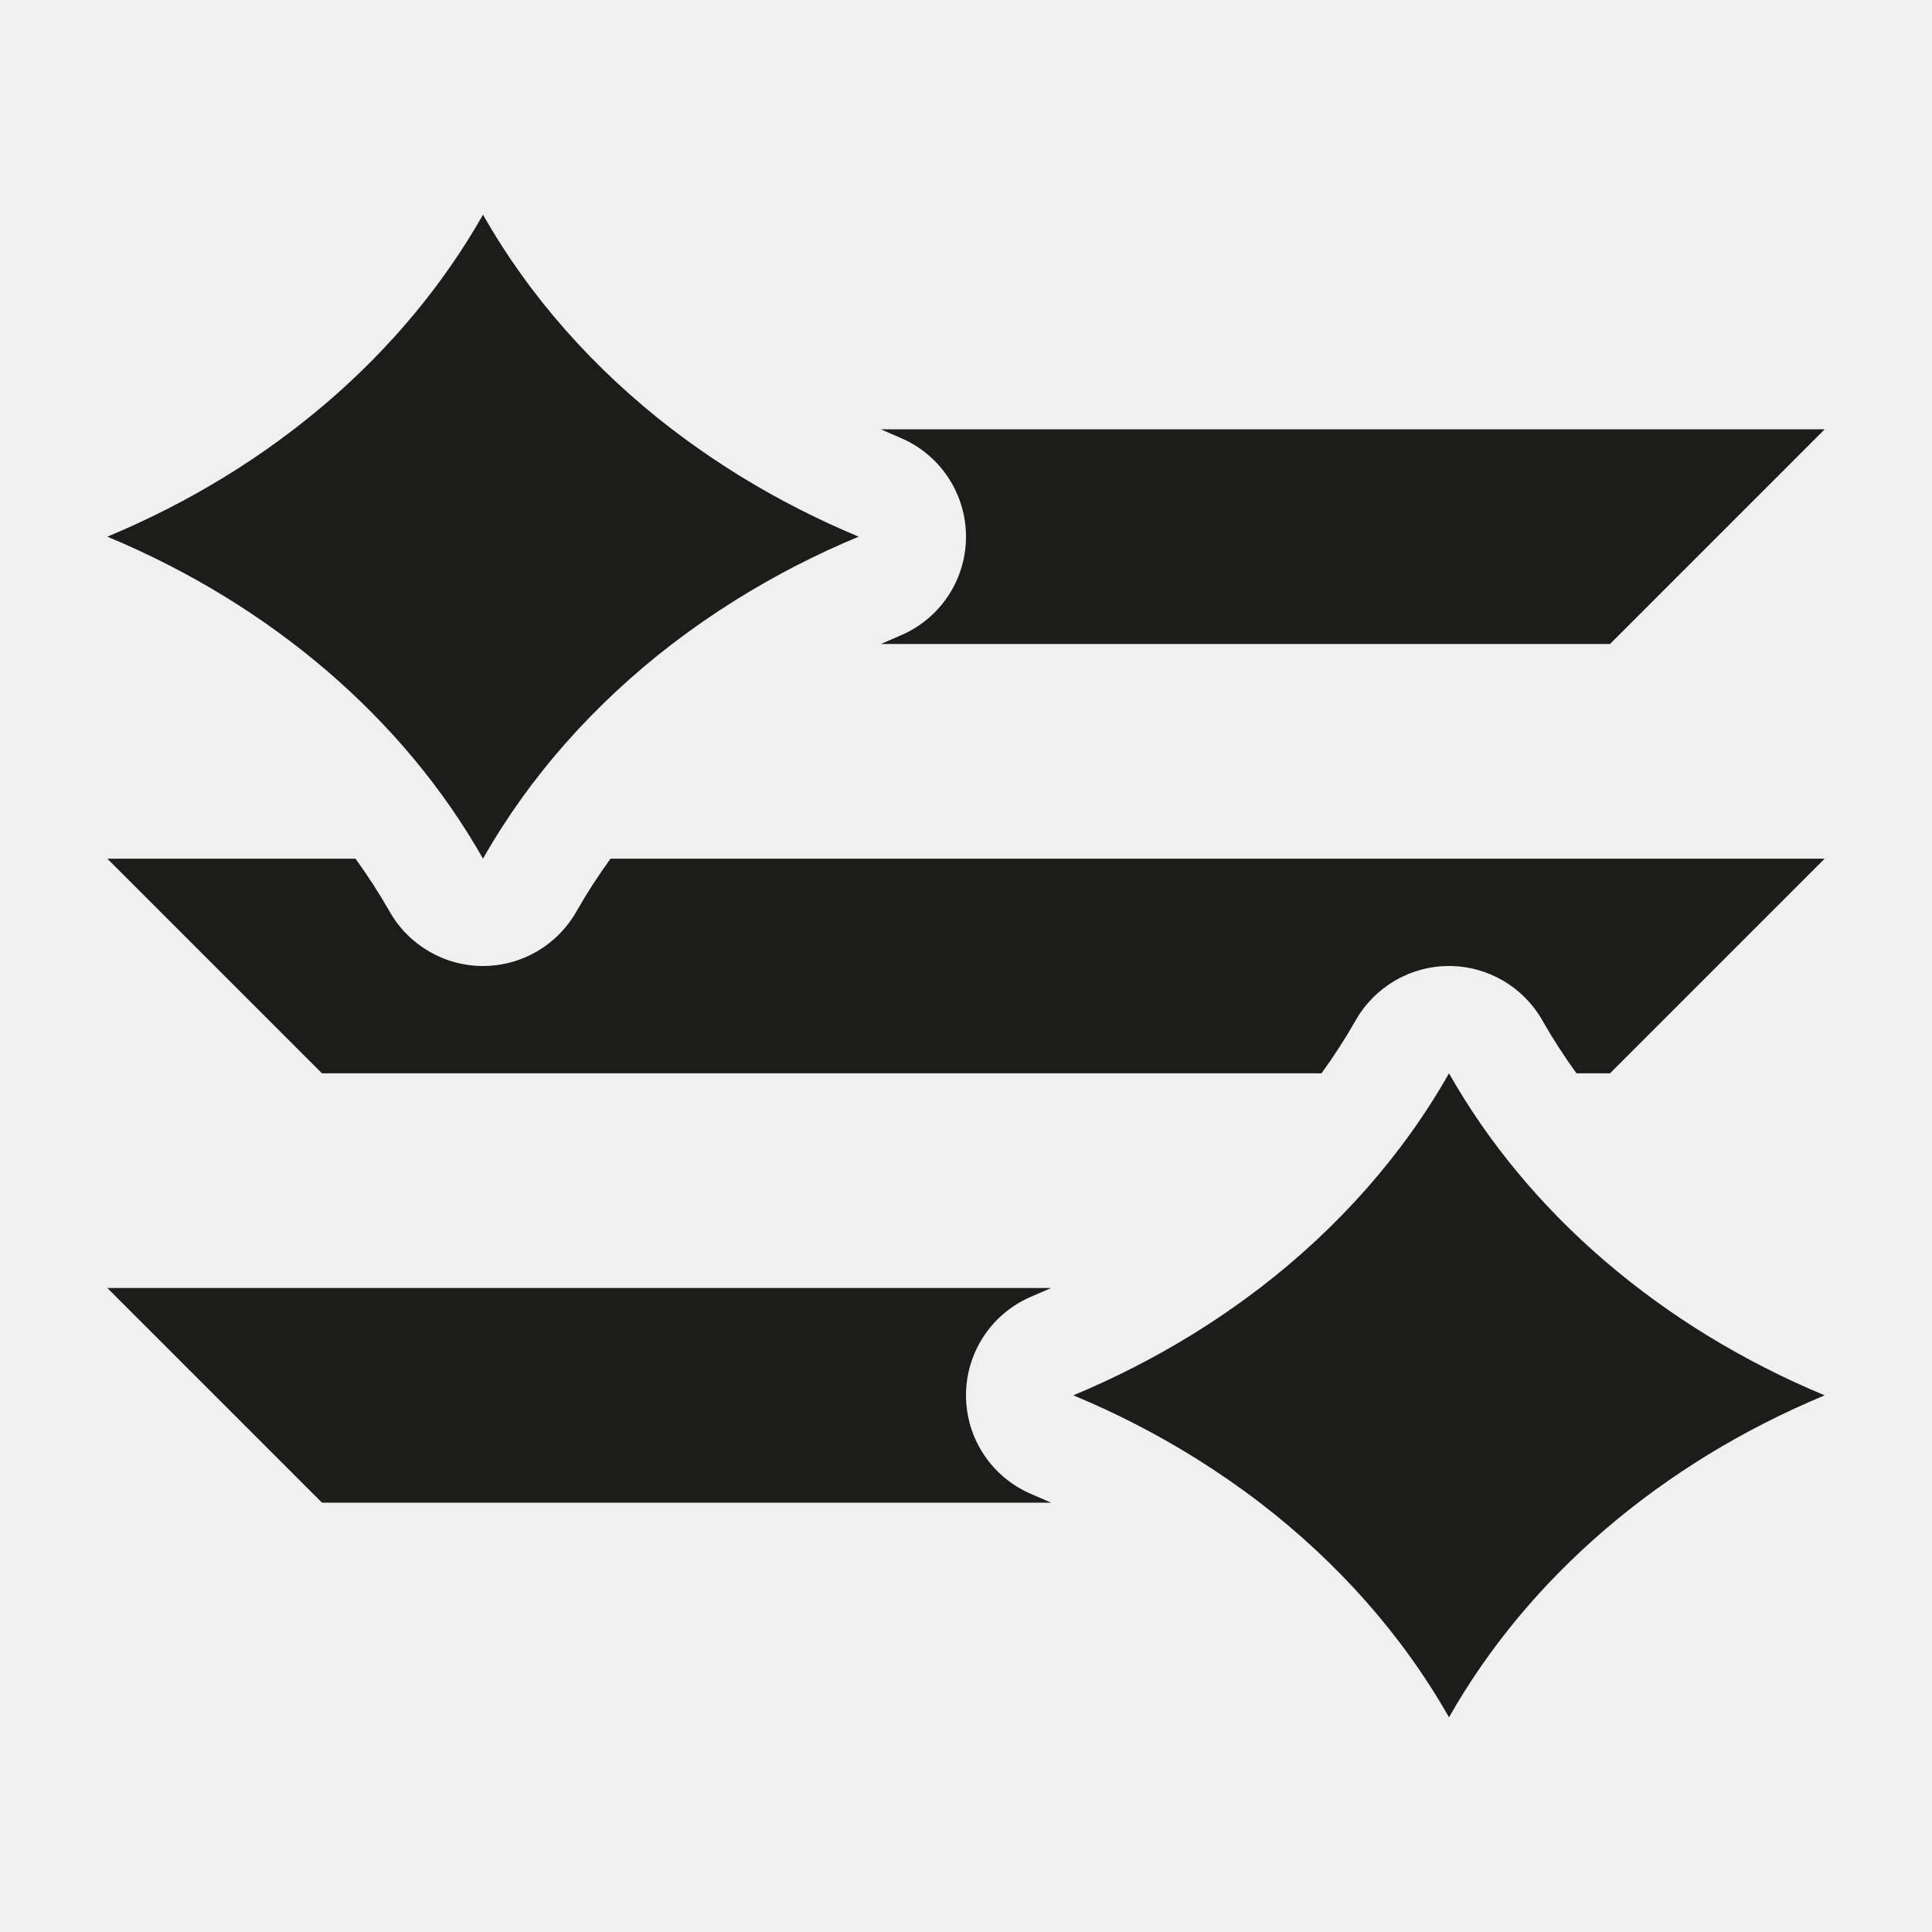
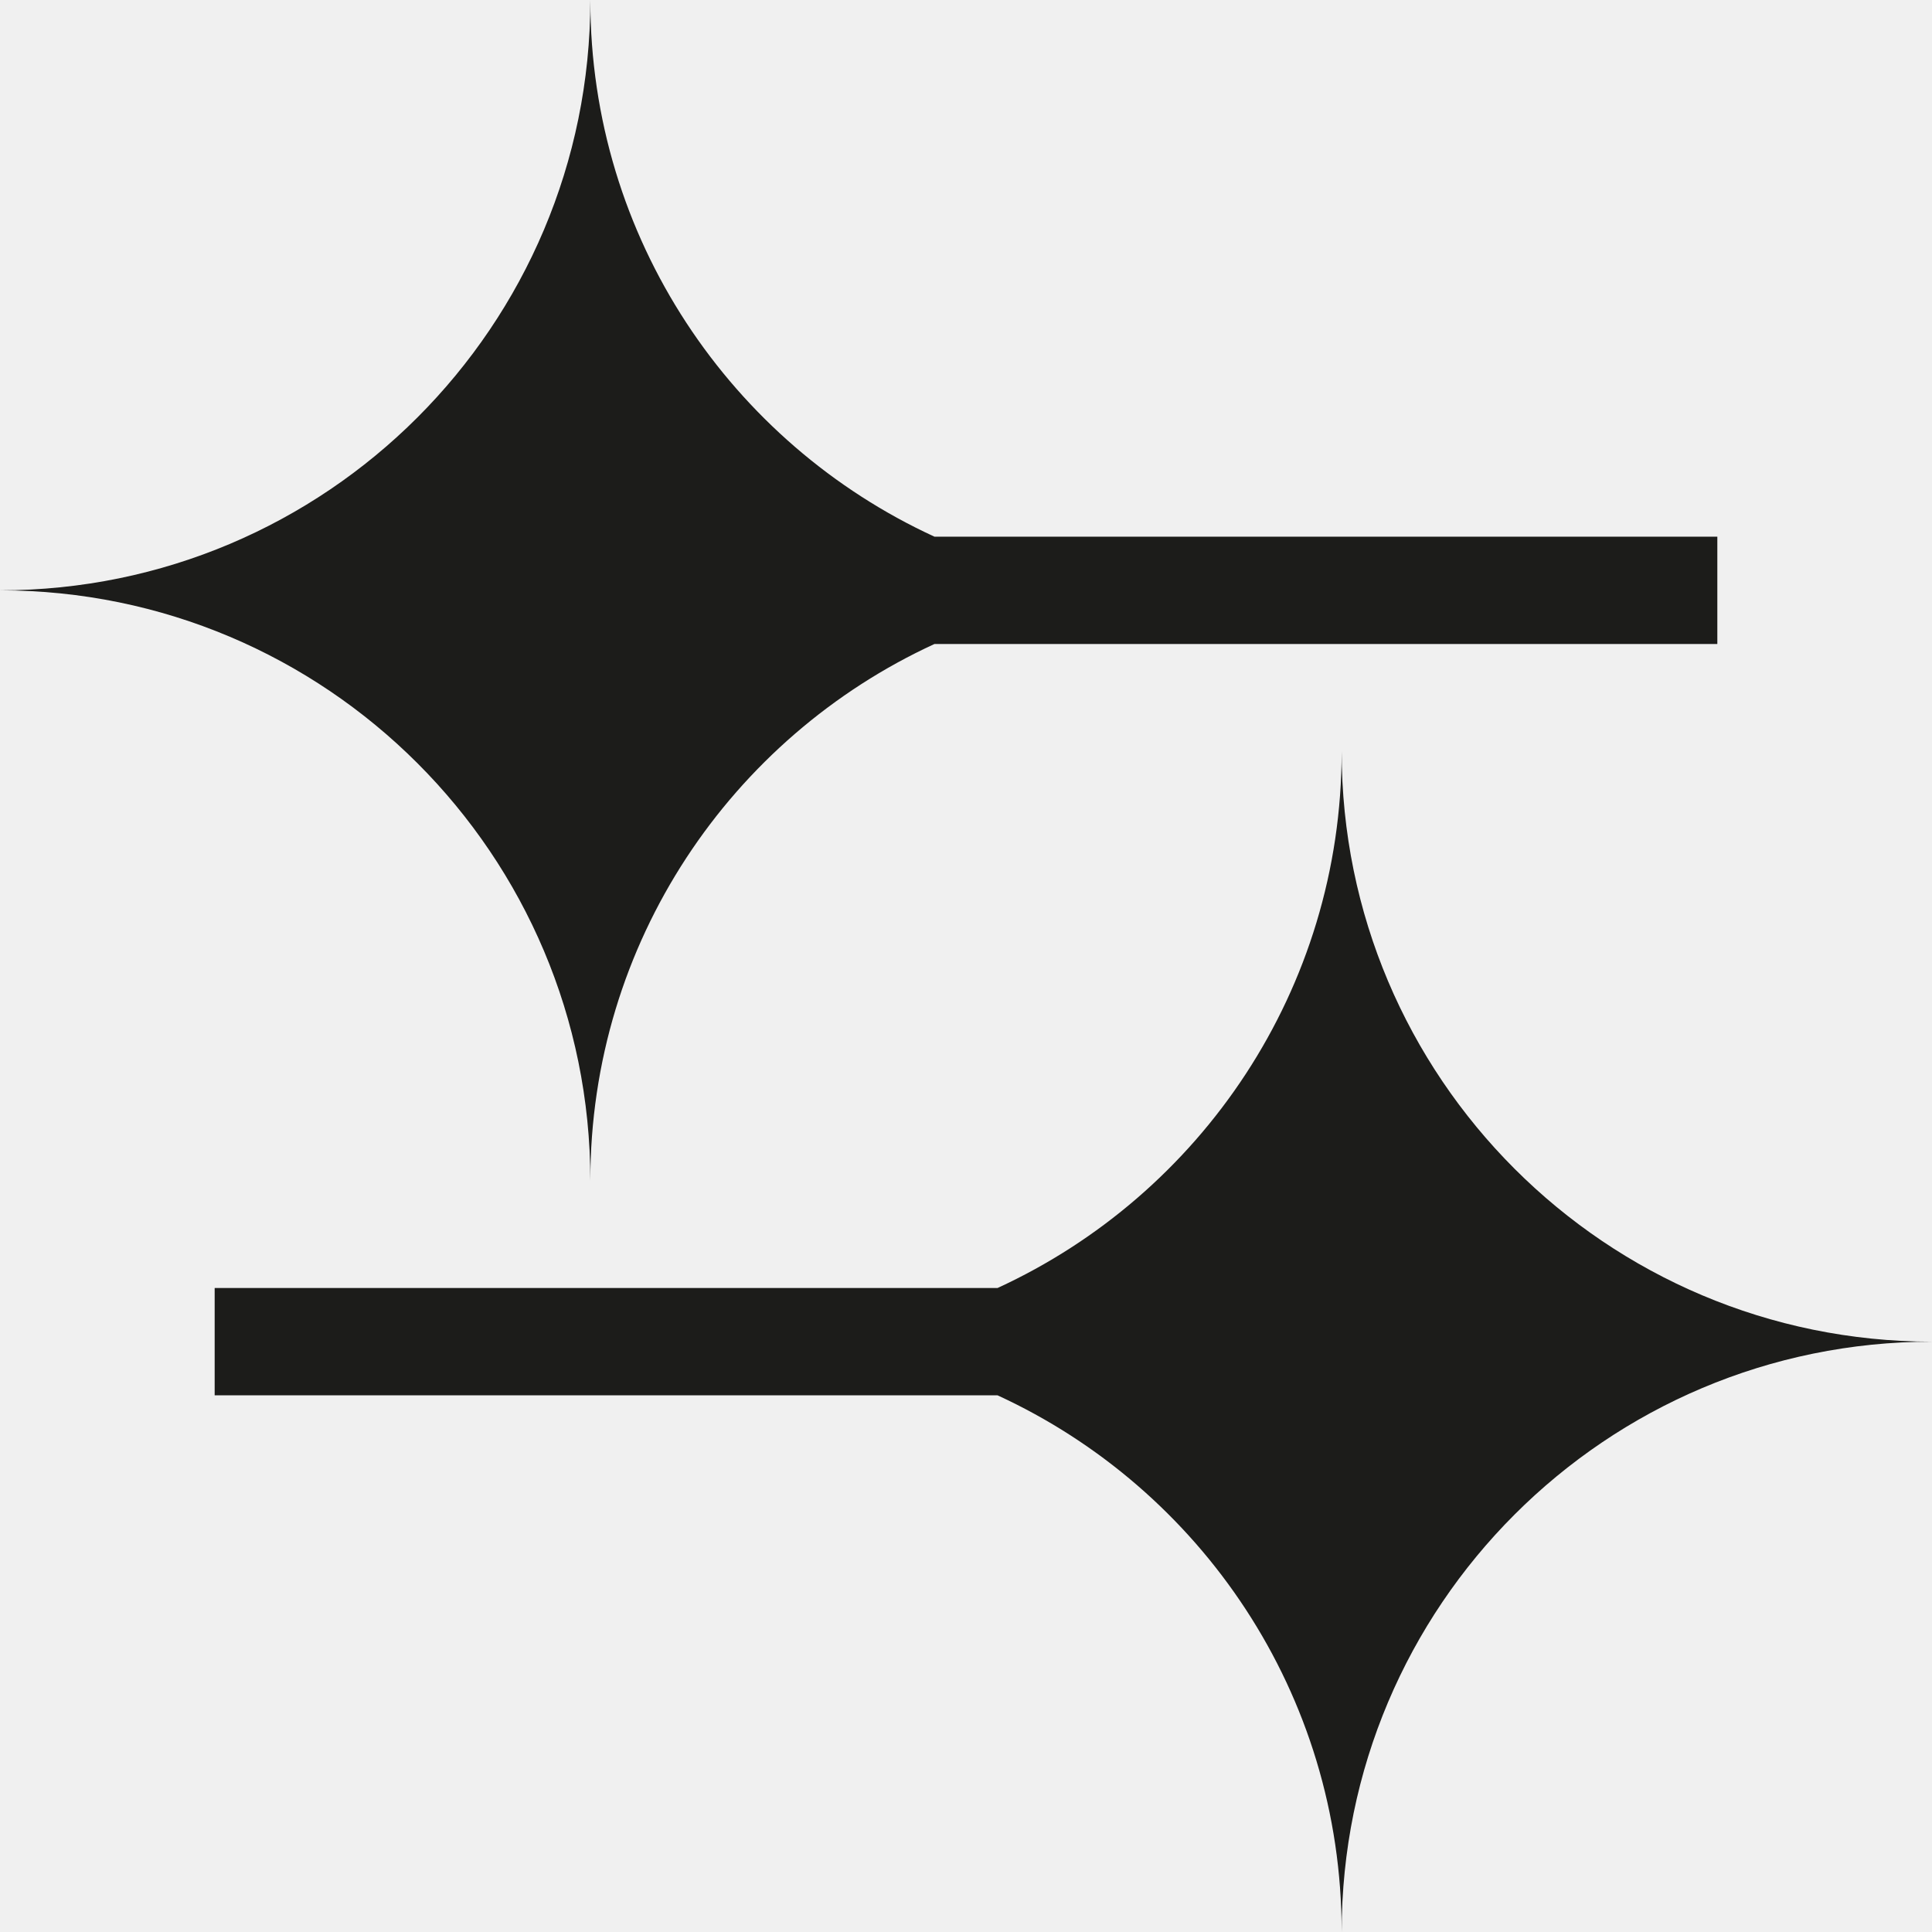
<svg xmlns="http://www.w3.org/2000/svg" width="18" height="18" viewBox="0 0 18 18" fill="none">
-   <path d="M1 5C2.523 4.366 3.76 3.306 4.5 2C4.932 2.762 5.534 3.441 6.262 4C6.275 4.009 6.287 4.019 6.3 4.028C6.484 4.168 6.677 4.3 6.877 4.424C6.89 4.432 6.902 4.44 6.915 4.447C7.256 4.656 7.619 4.841 8 5C7.605 5.164 7.23 5.357 6.877 5.576C6.868 5.581 6.86 5.587 6.851 5.592C6.647 5.72 6.45 5.856 6.262 6C5.534 6.559 4.932 7.238 4.5 8C3.76 6.694 2.523 5.634 1 5Z" fill="#1C1C1A" />
-   <path d="M17 13C15.477 12.366 14.24 11.306 13.5 10C13.068 10.762 12.466 11.441 11.738 12C11.725 12.009 11.713 12.019 11.7 12.028C11.516 12.168 11.323 12.3 11.123 12.424C11.11 12.432 11.098 12.44 11.085 12.447C10.744 12.656 10.381 12.841 10 13C10.395 13.164 10.77 13.357 11.123 13.576C11.132 13.581 11.14 13.587 11.149 13.592C11.353 13.72 11.55 13.856 11.738 14C12.466 14.559 13.068 15.238 13.5 16C14.24 14.694 15.477 13.634 17 13Z" fill="#1C1C1A" />
-   <path d="M1 8H3.312C3.428 8.16 3.534 8.324 3.63 8.493C3.808 8.806 4.14 9 4.5 9C4.86 9 5.192 8.806 5.37 8.493C5.466 8.324 5.572 8.16 5.688 8H17L15 10H14.688C14.572 9.84 14.466 9.676 14.37 9.507C14.192 9.194 13.86 9 13.5 9C13.14 9 12.808 9.194 12.63 9.507C12.534 9.676 12.428 9.84 12.312 10H3L1 8Z" fill="#1C1C1A" />
-   <path d="M15 6H8.207C8.265 5.974 8.325 5.948 8.384 5.923C8.757 5.768 9 5.404 9 5C9 4.596 8.757 4.232 8.384 4.077C8.325 4.052 8.265 4.026 8.207 4H17L15 6Z" fill="#1C1C1A" />
-   <path d="M9.616 12.077C9.675 12.052 9.735 12.026 9.793 12H1L3 14H9.793C9.735 13.974 9.675 13.948 9.616 13.923C9.243 13.768 9 13.404 9 13C9 12.596 9.243 12.232 9.616 12.077Z" fill="#1C1C1A" />
+   <g clip-path="url(#clip0_159_5002)">
+     <path d="M5.5 11C5.5 7.962 3.038 5.5 0 5.5C3.038 5.5 5.5 3.038 5.5 0C5.5 2.219 6.814 4.13 8.706 5H16V6H8.706C6.814 6.87 5.5 8.781 5.5 11Z" fill="#1C1C1A" />
+     <path d="M12.5 18C12.5 14.962 14.962 12.5 18 12.5C14.962 12.5 12.5 10.038 12.5 7C12.5 9.219 11.186 11.13 9.294 12H2V13H9.294C11.186 13.87 12.5 15.781 12.5 18Z" fill="#1C1C1A" />
+   </g>
+   <defs>
+     <clipPath id="clip0_159_5002">
+       <rect width="18" height="18" fill="white" />
+     </clipPath>
+   </defs>
</svg>
